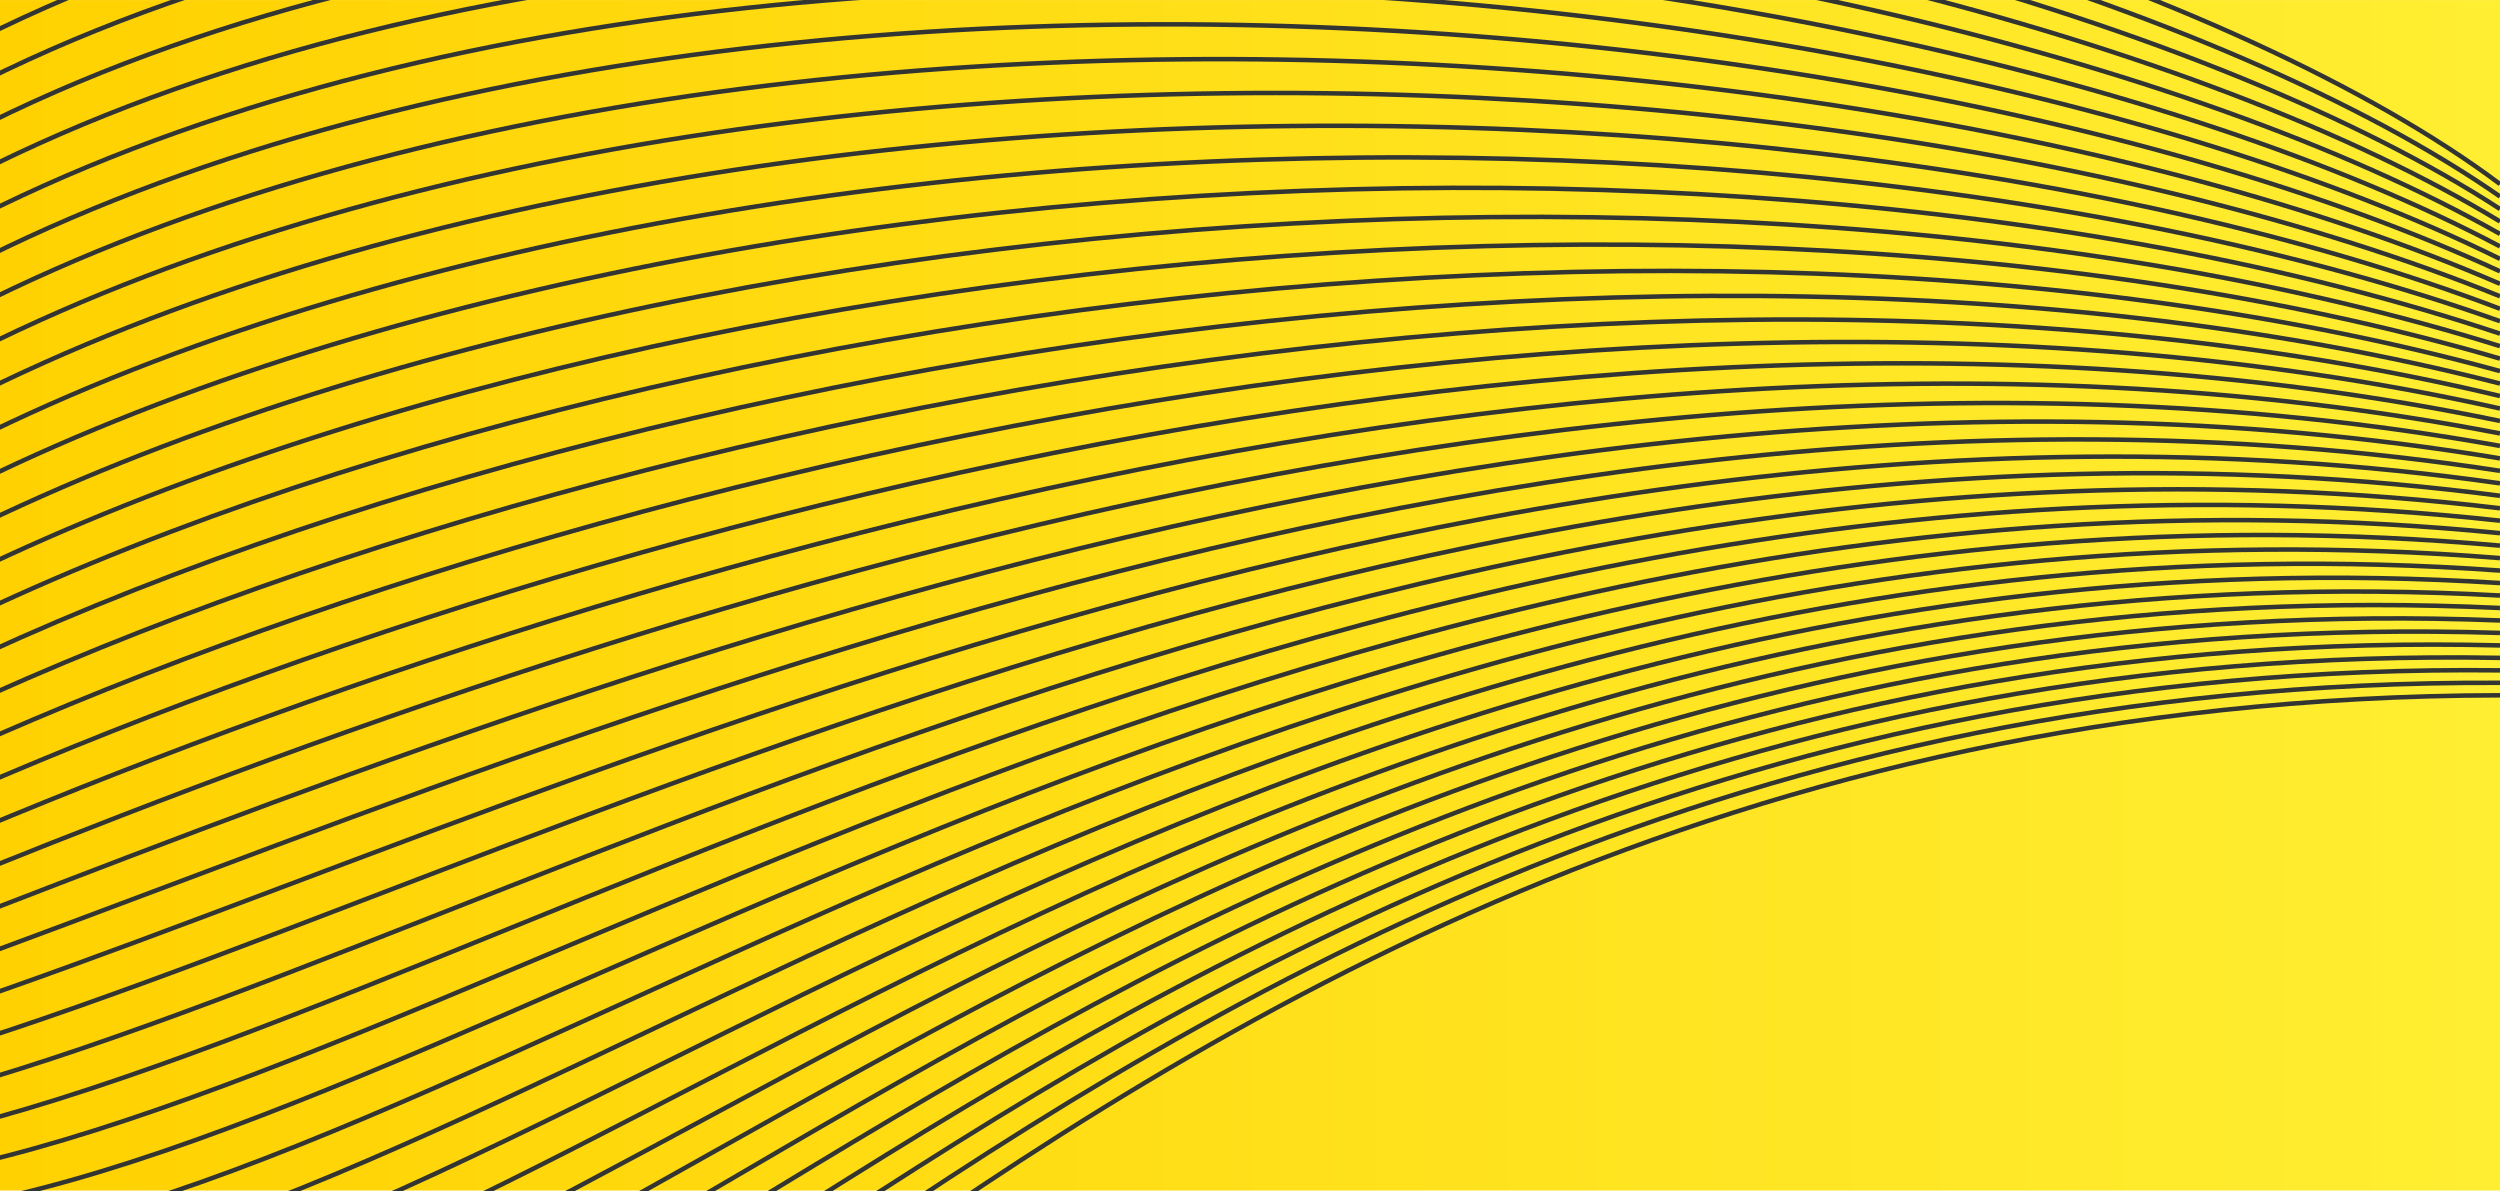
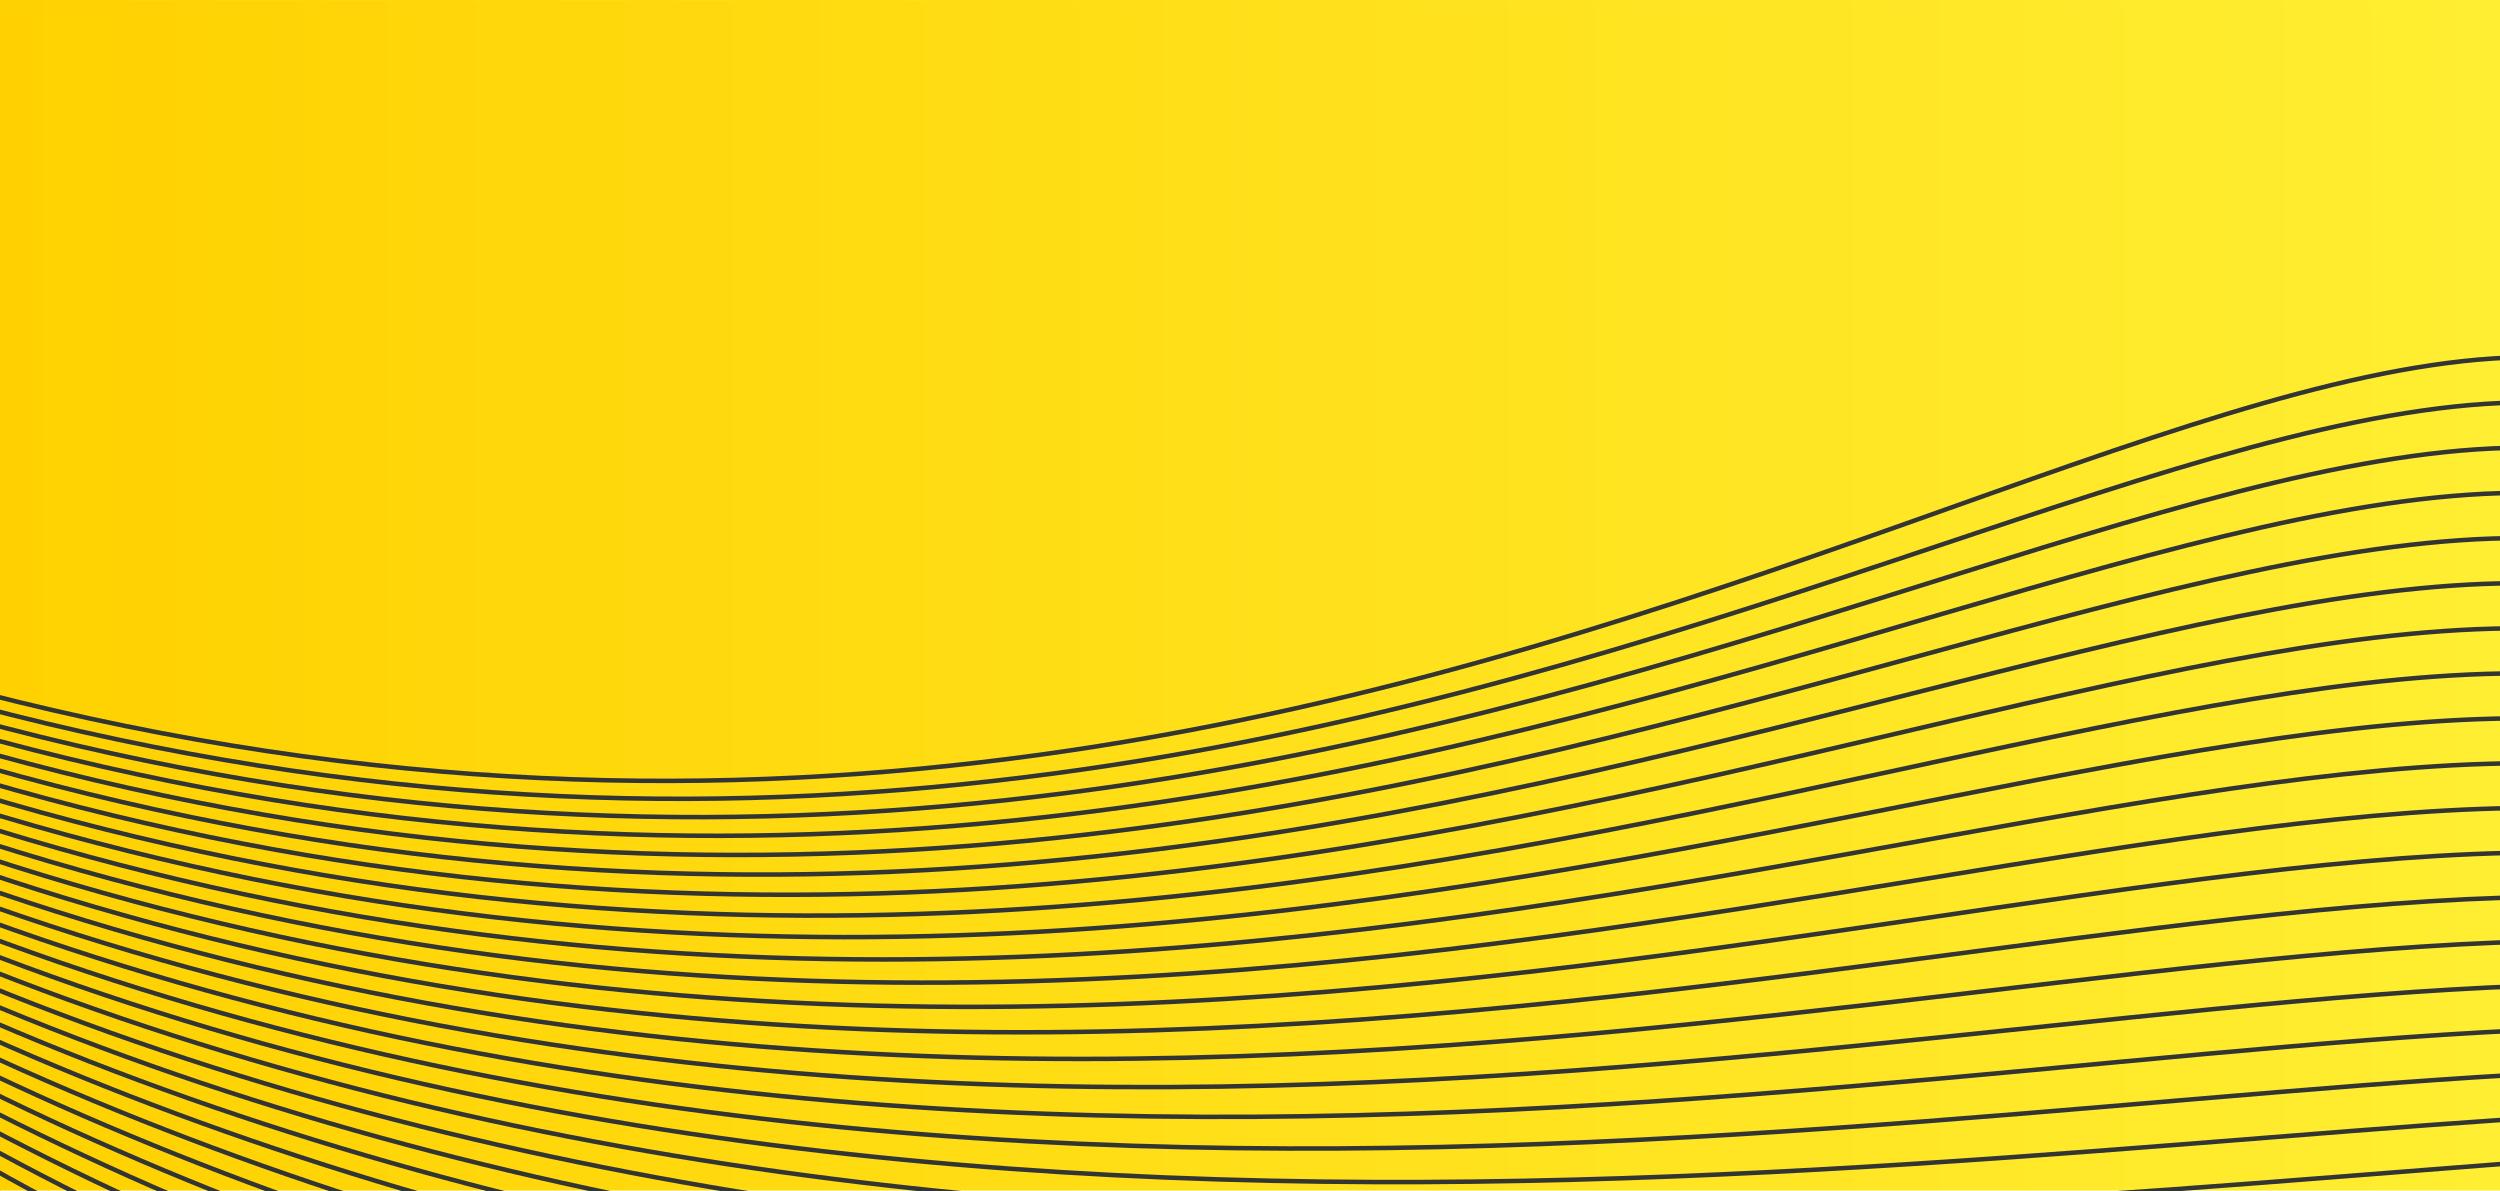
<svg xmlns="http://www.w3.org/2000/svg" id="Layer_1" data-name="Layer 1" viewBox="0 0 551.25 262.5">
  <defs>
    <style>
      .cls-1 {
        fill: none;
        stroke: #333533;
        stroke-miterlimit: 10;
      }

      .cls-2 {
        fill: url(#linear-gradient);
      }
    </style>
    <linearGradient id="linear-gradient" x1="0" y1="131.25" x2="551.25" y2="131.25" gradientTransform="translate(406.87 -144.37) rotate(90)" gradientUnits="userSpaceOnUse">
      <stop offset="0" stop-color="#ffd100" />
      <stop offset="1" stop-color="#ffee32" />
    </linearGradient>
  </defs>
  <rect class="cls-2" x="144.37" y="-144.37" width="262.5" height="551.25" transform="translate(144.37 406.88) rotate(-90)" />
  <g>
-     <path class="cls-1" d="M551.25,40.58C437.95-44.39,41.42-129.36-100.2,68.91" />
-     <path class="cls-1" d="M551.25,43.33C432.43-39.55,42.8-115.56-98.13,75.8" />
-     <path class="cls-1" d="M551.25,46.08C426.9-34.72,44.18-101.76-96.05,82.69" />
-     <path class="cls-1" d="M551.25,48.83C421.37-29.88,45.57-87.95-93.98,89.59" />
-     <path class="cls-1" d="M551.25,51.58C415.85-25.05,46.95-74.15-91.91,96.48" />
-     <path class="cls-1" d="M551.25,54.33C410.32-20.21,48.33-60.35-89.84,103.38" />
-     <path class="cls-1" d="M551.25,57.08C404.79-15.38,49.71-46.55-87.76,110.27" />
-     <path class="cls-1" d="M551.25,59.83C399.27-10.54,51.09-32.74-85.69,117.17" />
-     <path class="cls-1" d="M551.25,62.58C393.74-5.7,52.47-18.94-83.62,124.06" />
-     <path class="cls-1" d="M551.25,65.33C388.22-.87,53.86-5.14-81.55,130.95" />
-     <path class="cls-1" d="M551.25,68.08C382.69,3.97,55.24,8.66-79.47,137.85" />
-     <path class="cls-1" d="M551.25,70.82C377.16,8.8,56.62,22.47-77.4,144.74" />
-     <path class="cls-1" d="M551.25,73.57C371.64,13.64,58,36.27-75.33,151.64" />
-     <path class="cls-1" d="M551.25,76.32C366.11,18.48,59.38,50.07-73.26,158.53" />
-     <path class="cls-1" d="M551.25,79.07C360.58,23.31,60.76,63.87-71.18,165.43" />
-     <path class="cls-1" d="M551.25,81.82C355.06,28.15,62.15,77.68-69.11,172.32" />
-     <path class="cls-1" d="M551.25,84.57C349.53,32.98,63.53,91.48-67.04,179.21" />
-     <path class="cls-1" d="M551.25,87.32C344,37.82,64.91,105.28-64.97,186.11" />
-     <path class="cls-1" d="M551.25,90.07C338.48,42.65,66.29,119.08-62.89,193" />
-     <path class="cls-1" d="M551.25,92.82C332.95,47.49,67.67,132.89-60.82,199.9" />
-     <path class="cls-1" d="M551.25,95.57C327.42,52.33,69.05,146.69-58.75,206.79" />
-     <path class="cls-1" d="M551.25,98.32C321.9,57.16,70.43,160.49-56.68,213.69" />
-     <path class="cls-1" d="M551.25,101.07C316.37,62,71.82,174.3-54.6,220.58" />
-     <path class="cls-1" d="M551.25,103.82C310.84,66.83,73.2,188.1-52.53,227.47" />
-     <path class="cls-1" d="M551.25,106.57C305.32,71.67,74.58,201.9-50.46,234.37" />
-     <path class="cls-1" d="M551.25,109.32C299.79,76.5,75.96,215.7-48.39,241.26" />
-     <path class="cls-1" d="M551.25,112.07C294.26,81.34,77.34,229.51-46.31,248.16" />
-     <path class="cls-1" d="M551.25,114.81C288.74,86.18,78.72,243.31-44.24,255.05" />
-     <path class="cls-1" d="M551.25,117.56C283.21,91.01,80.11,257.11-42.17,261.95" />
-     <path class="cls-1" d="M551.25,120.31C277.68,95.85,81.49,270.91-40.1,268.84" />
-     <path class="cls-1" d="M551.25,123.06C272.16,100.68,82.87,284.72-38.02,275.74" />
-     <path class="cls-1" d="M551.25,125.81C266.63,105.52,84.25,298.52-35.95,282.63" />
-     <path class="cls-1" d="M551.25,128.56C261.1,110.36,85.63,312.32-33.88,289.52" />
-     <path class="cls-1" d="M551.25,131.31C255.58,115.19,87.01,326.12-31.81,296.42" />
-     <path class="cls-1" d="M551.25,134.06C250.05,120.03,88.4,339.93-29.73,303.31" />
-     <path class="cls-1" d="M551.25,136.81C244.52,124.86,89.78,353.73-27.66,310.21" />
-     <path class="cls-1" d="M551.25,139.56C239,129.7,91.16,367.53-25.59,317.1" />
-     <path class="cls-1" d="M551.25,142.31C233.47,134.53,92.54,381.33-23.52,324" />
-     <path class="cls-1" d="M551.25,145.06C227.94,139.37,93.92,395.14-21.44,330.89" />
-     <path class="cls-1" d="M551.25,147.81C222.42,144.21,95.3,408.94-19.37,337.78" />
-     <path class="cls-1" d="M551.25,150.56C216.89,149.04,96.69,422.74-17.3,344.68" />
-     <path class="cls-1" d="M551.25,153.31C211.36,153.88,98.07,436.54-15.23,351.57" />
+     <path class="cls-1" d="M-53.96,262.31c98.49,121.68,480.18,317.44,683.88,161.05" />
+     <path class="cls-1" d="M-53.14,259.45c104.86,121.17,482.06,305.55,682.97,156.13" />
+     <path class="cls-1" d="M-52.31,256.6c111.22,120.67,483.94,293.66,682.06,151.2" />
+     <path class="cls-1" d="M-51.49,253.74c117.58,120.16,485.83,281.77,681.15,146.28" />
+     <path class="cls-1" d="M-50.66,250.89c123.95,119.65,487.71,269.89,680.24,141.35" />
+     <path class="cls-1" d="M-49.84,248.04c130.31,119.14,489.59,258,679.34,136.43" />
+     <path class="cls-1" d="M-49.01,245.18c136.67,118.63,491.47,246.11,678.43,131.51" />
+     <path class="cls-1" d="M-48.19,242.33c143.04,118.12,493.35,234.22,677.52,126.58" />
+     <path class="cls-1" d="M-47.37,239.47c149.4,117.62,495.23,222.33,676.61,121.66" />
+     <path class="cls-1" d="M-46.54,236.62c155.76,117.11,497.11,210.44,675.7,116.73" />
+     <path class="cls-1" d="M-45.72,233.76c162.13,116.6,498.99,198.55,674.79,111.81" />
+     <path class="cls-1" d="M-44.89,230.91c168.49,116.09,500.87,186.66,673.89,106.88" />
+     <path class="cls-1" d="M-44.07,228.06c174.85,115.58,502.75,174.77,672.98,101.96" />
+     <path class="cls-1" d="M-43.24,225.2c181.22,115.07,504.63,162.88,672.07,97.03" />
+     <path class="cls-1" d="M-42.42,222.35c187.58,114.56,506.51,150.99,671.16,92.11" />
+     <path class="cls-1" d="M-41.59,219.49c193.94,114.06,508.39,139.11,670.25,87.18" />
+     <path class="cls-1" d="M-40.77,216.64c200.3,113.55,510.27,127.22,669.34,82.26" />
+     <path class="cls-1" d="M-39.94,213.79c206.67,113.04,512.16,115.33,668.44,77.33" />
+     <path class="cls-1" d="M-39.12,210.93c213.03,112.53,514.04,103.44,667.53,72.41" />
+     <path class="cls-1" d="M-38.29,208.08c219.39,112.02,515.92,91.55,666.62,67.49" />
+     <path class="cls-1" d="M-37.47,205.22c225.76,111.51,517.8,79.66,665.71,62.56" />
+     <path class="cls-1" d="M-36.65,202.37c232.12,111.01,519.68,67.77,664.8,57.64" />
+     <path class="cls-1" d="M-35.82,199.51c238.48,110.5,521.56,55.88,663.89,52.71" />
+     <path class="cls-1" d="M-35,196.66c244.85,109.99,523.44,43.99,662.99,47.79" />
+     <path class="cls-1" d="M-34.17,193.81c251.21,109.48,525.32,32.1,662.08,42.86" />
+     <path class="cls-1" d="M-33.35,190.95c257.57,108.97,527.2,20.21,661.17,37.94" />
+     <path class="cls-1" d="M-32.52,188.1c263.94,108.46,529.08,8.33,660.26,33.01" />
+     <path class="cls-1" d="M-31.7,185.24c270.3,107.95,530.96-3.56,659.35,28.09" />
+     <path class="cls-1" d="M-30.87,182.39c276.66,107.45,532.84-15.45,658.44,23.16" />
+     <path class="cls-1" d="M-30.05,179.53c283.03,106.94,534.72-27.34,657.54,18.24" />
+     <path class="cls-1" d="M-29.22,176.68c289.39,106.43,536.61-39.23,656.63,13.31" />
+     <path class="cls-1" d="M-28.4,173.83c295.75,105.92,538.49-51.12,655.72,8.39" />
+     <path class="cls-1" d="M-27.58,170.97c302.11,105.41,540.37-63.01,654.81,3.47" />
+     <path class="cls-1" d="M-26.75,168.12c308.48,104.9,542.25-74.9,653.9-1.46" />
+     <path class="cls-1" d="M-25.93,165.26c314.84,104.4,544.13-86.79,652.99-6.38" />
+     <path class="cls-1" d="M-25.1,162.41c321.2,103.89,546.01-98.68,652.09-11.31" />
+     <path class="cls-1" d="M-24.28,159.56c327.57,103.38,547.89-110.57,651.18-16.23" />
+     <path class="cls-1" d="M-23.45,156.7c333.93,102.87,549.77-122.46,650.27-21.16" />
+     <path class="cls-1" d="M-22.63,153.85c340.29,102.36,551.65-134.34,649.36-26.08" />
+     <path class="cls-1" d="M-21.8,150.99C324.85,252.85,531.73,4.76,626.65,119.99" />
+     <path class="cls-1" d="M-20.98,148.14C332.04,249.48,534.43-9.98,626.56,112.21" />
  </g>
</svg>
